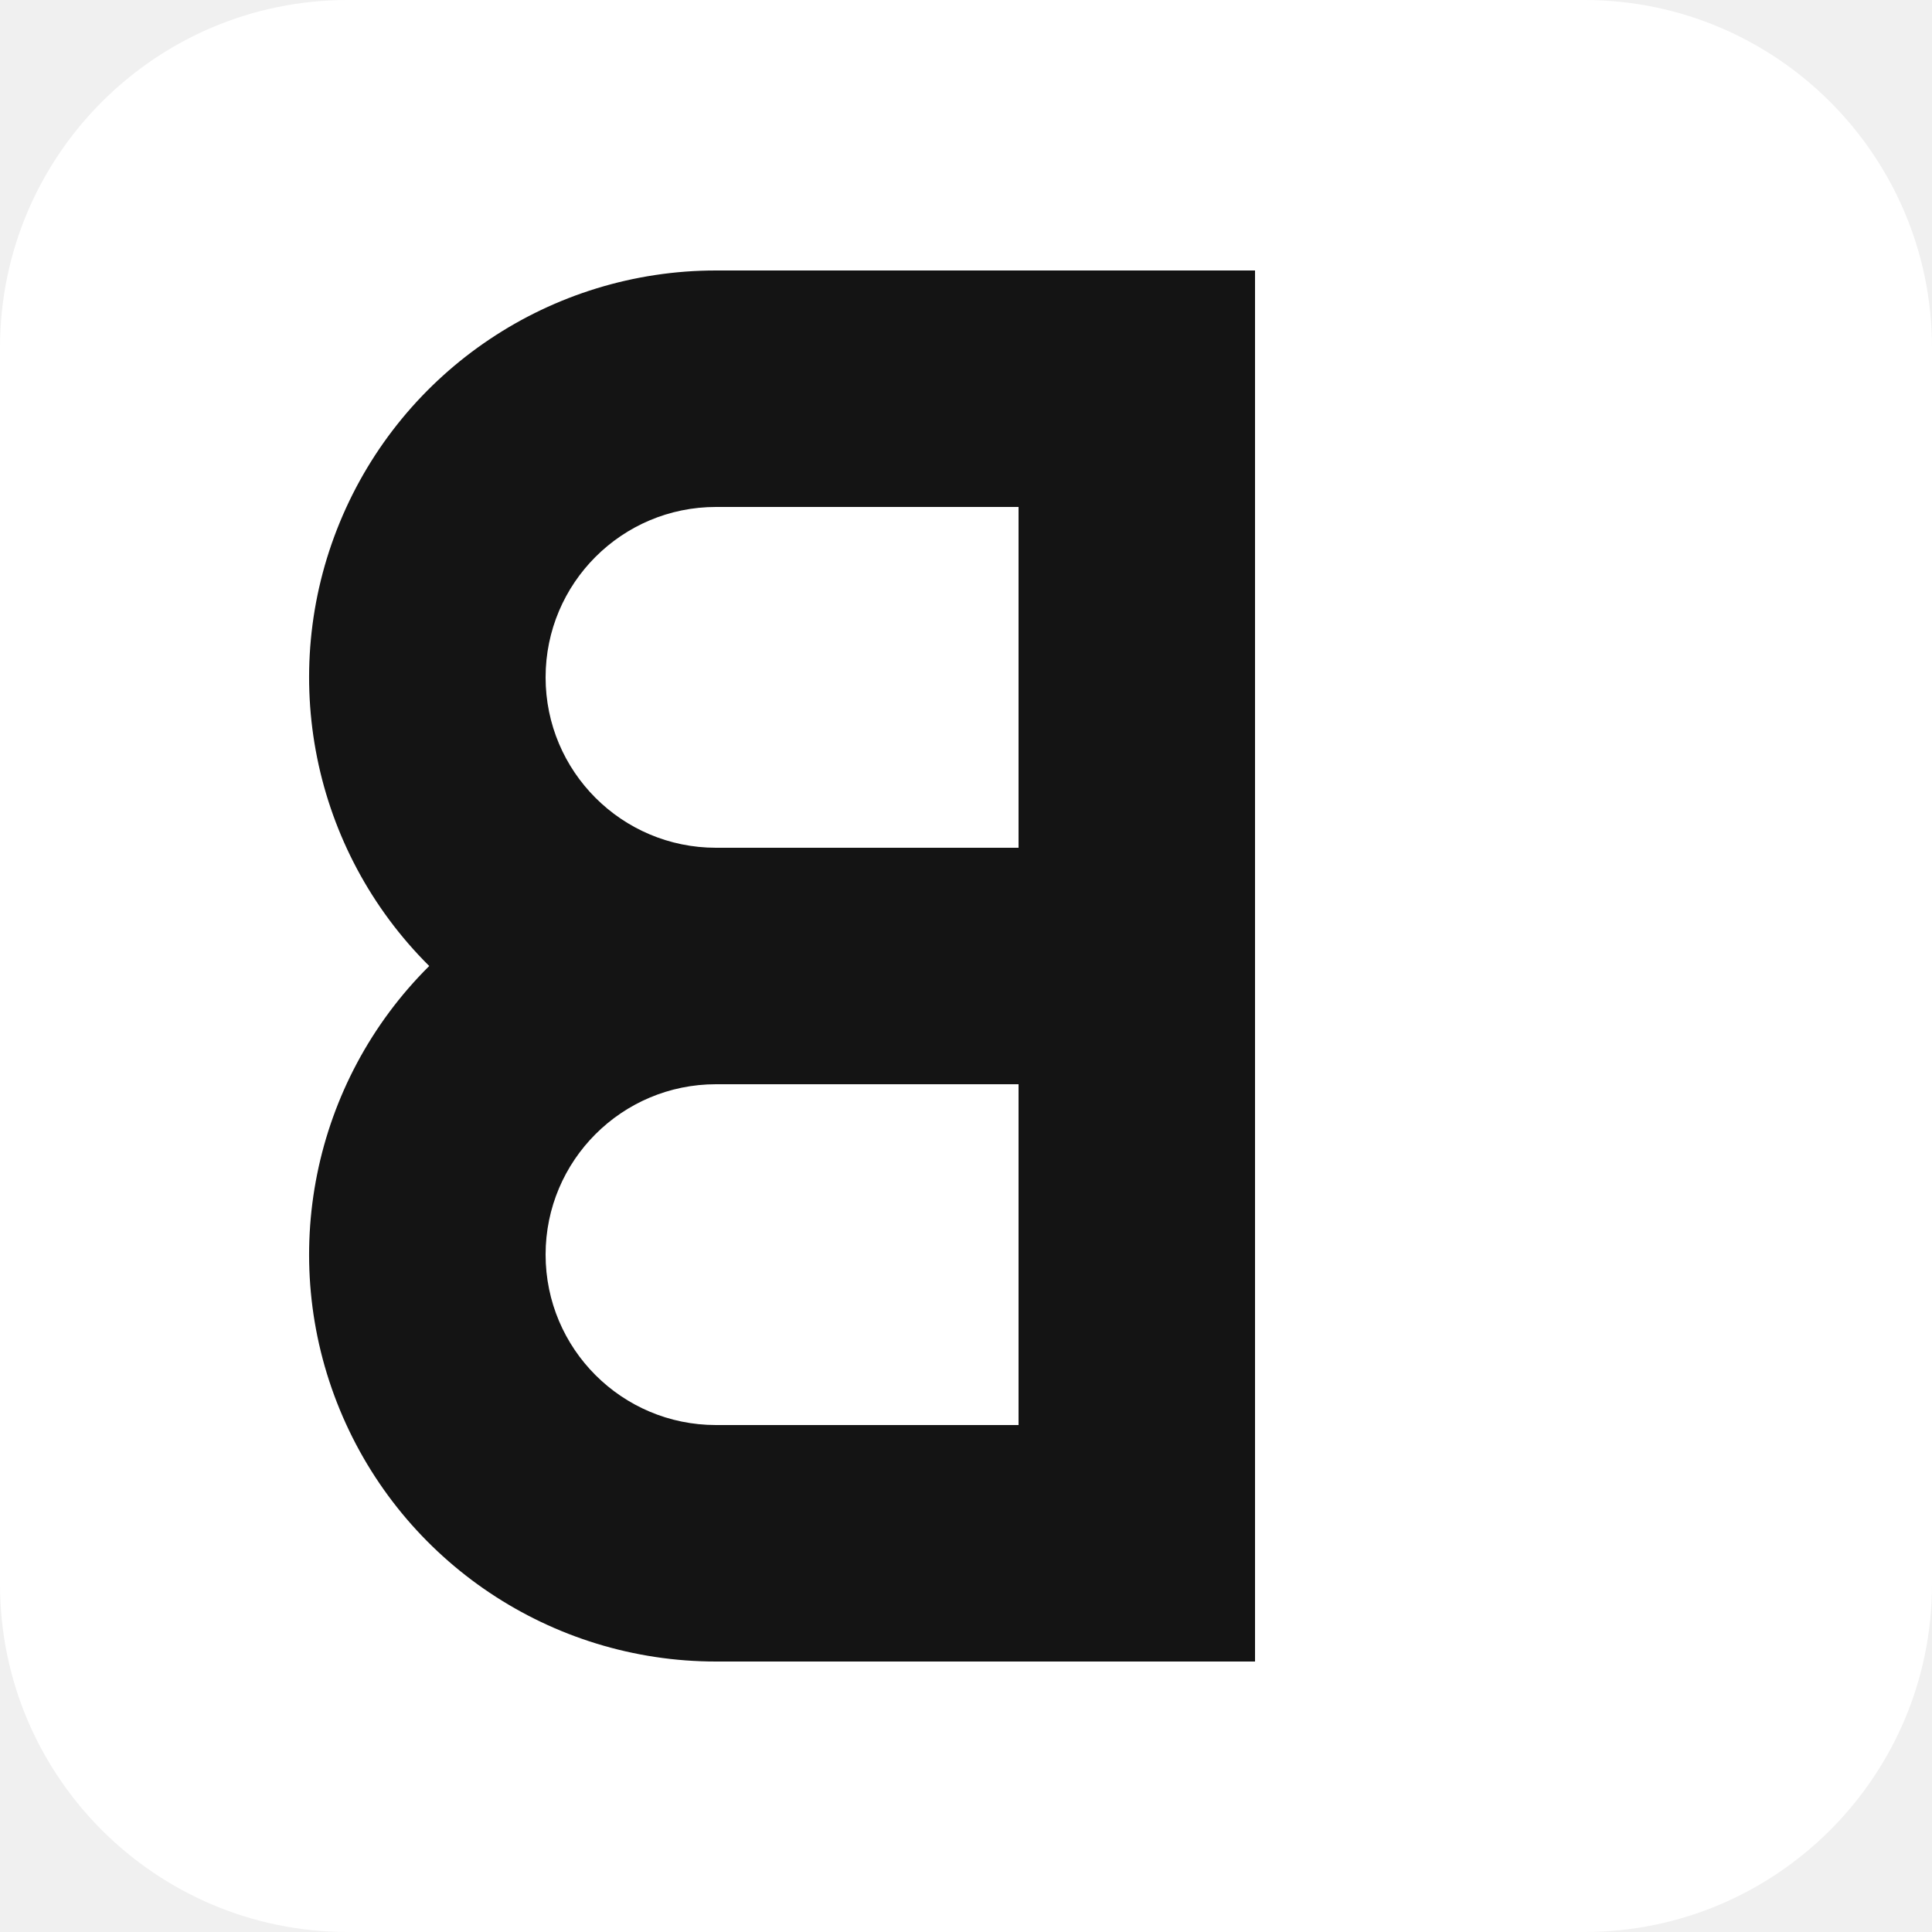
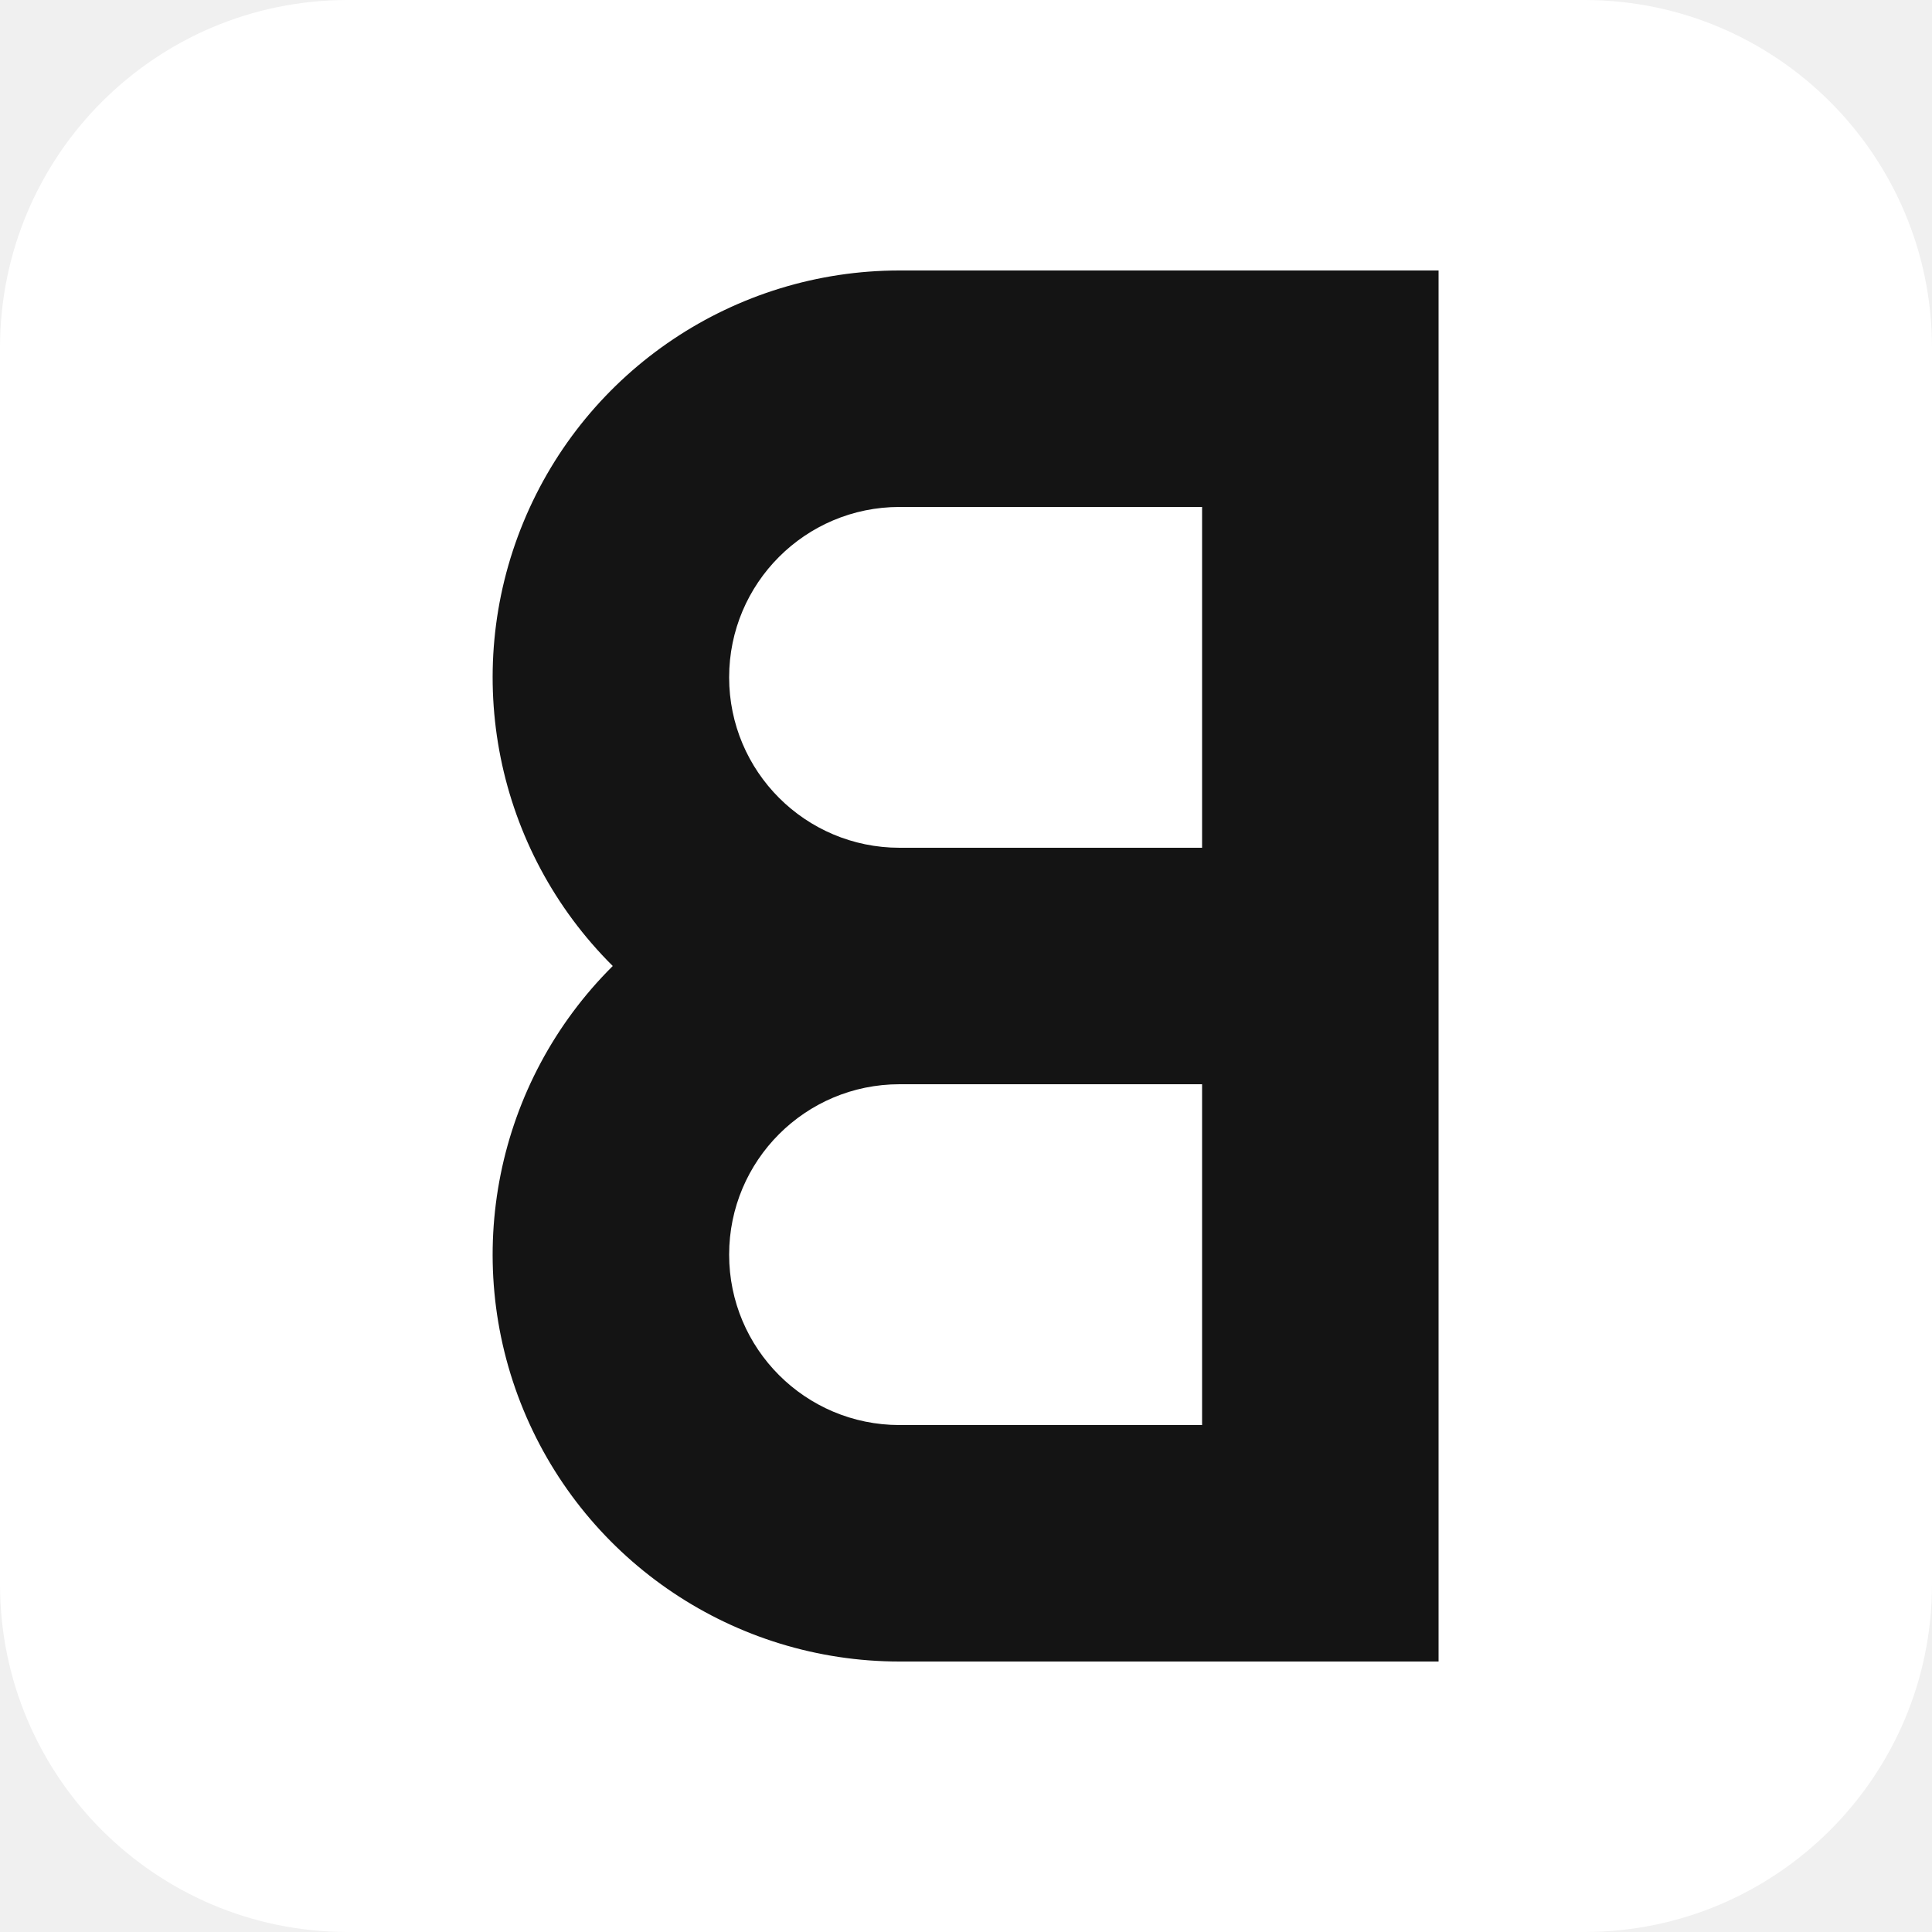
<svg xmlns="http://www.w3.org/2000/svg" viewBox="0 0 100 100">
  <rect width="100" height="100" rx="18" fill="#ffffff" />
-   <path transform="translate(16 14) scale(0.72)" fill="#141414" fill-rule="evenodd" d="M68,0 L29.25,0 A29.25,29.25 0 0,0 8.634,50 A29.25,29.25 0 0,0 29.25,100 L68,100 Z M51,17 L29.25,17 A12.25,12.25 0 0,0 29.25,41.5 L51,41.5 Z M51,58.5 L29.25,58.5 A12.25,12.25 0 0,0 29.25,83 L51,83 Z" />
+   <path transform="translate(25.5 14) scale(0.72)" fill="#141414" fill-rule="evenodd" d="M68,0 L29.25,0 A29.25,29.25 0 0,0 8.634,50 A29.25,29.25 0 0,0 29.25,100 L68,100 Z M51,17 L29.25,17 A12.25,12.25 0 0,0 29.25,41.5 L51,41.5 Z M51,58.5 L29.25,58.5 A12.25,12.25 0 0,0 29.25,83 L51,83 Z" />
</svg>
